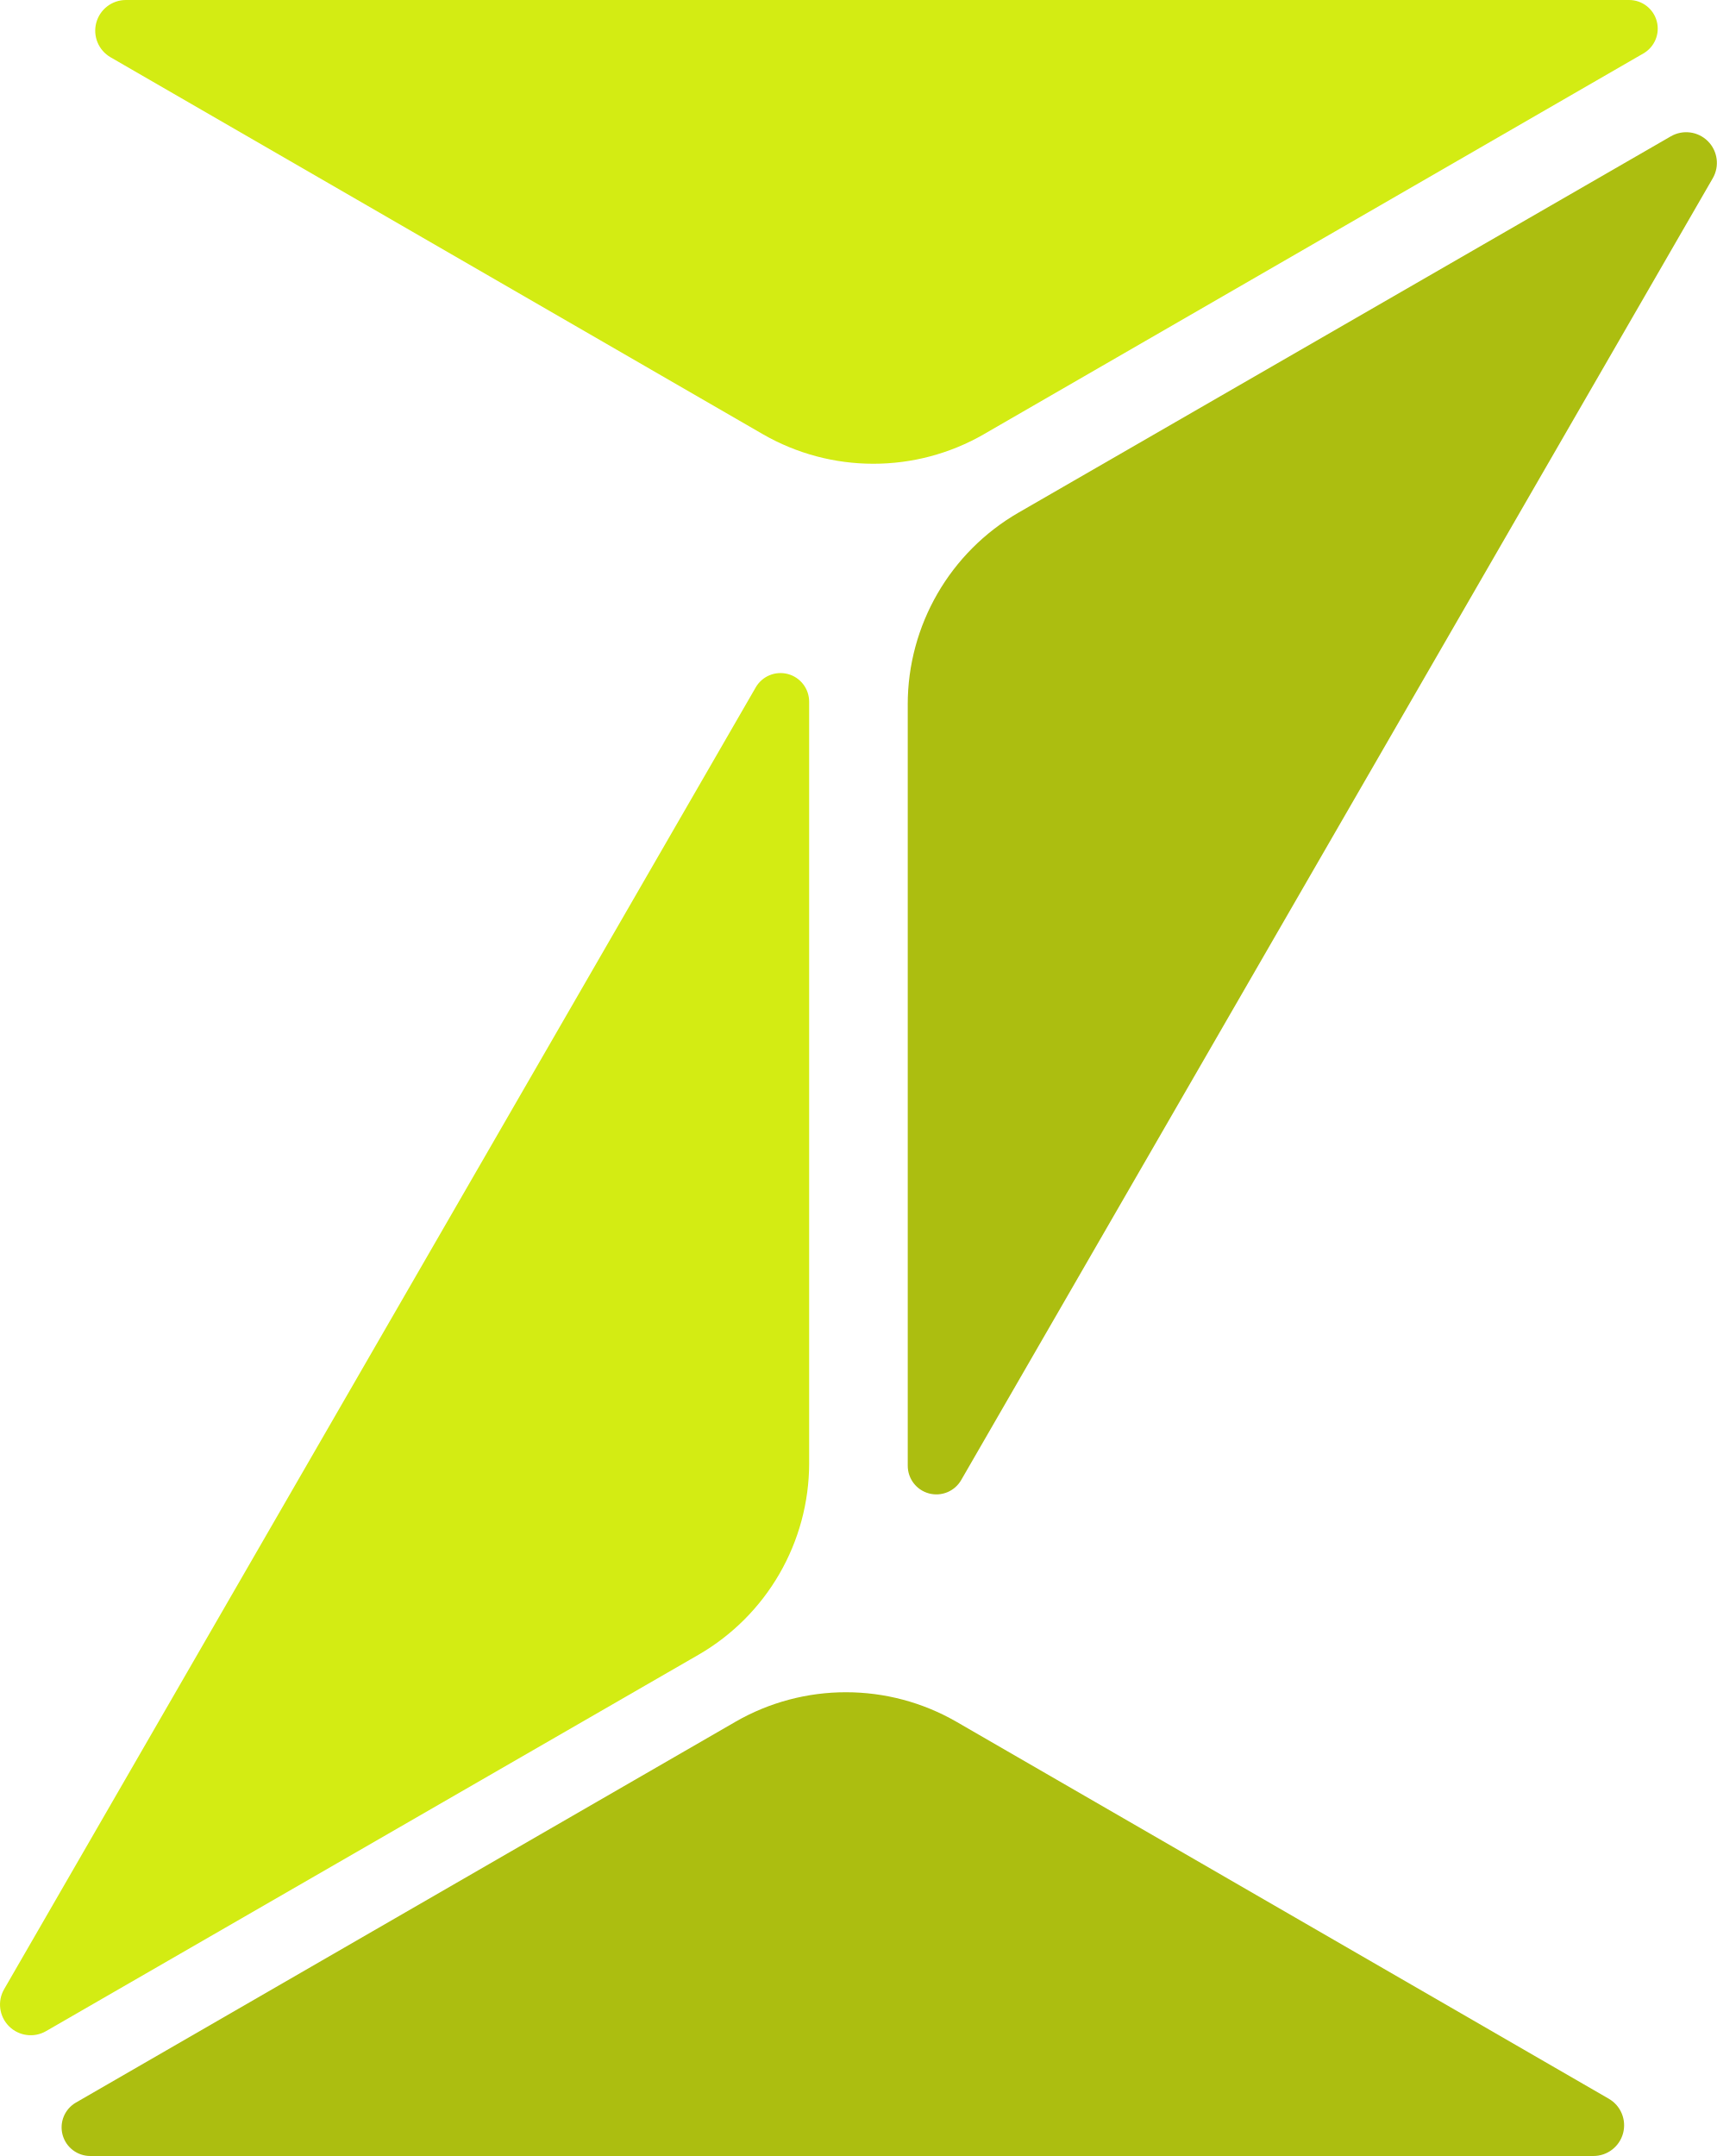
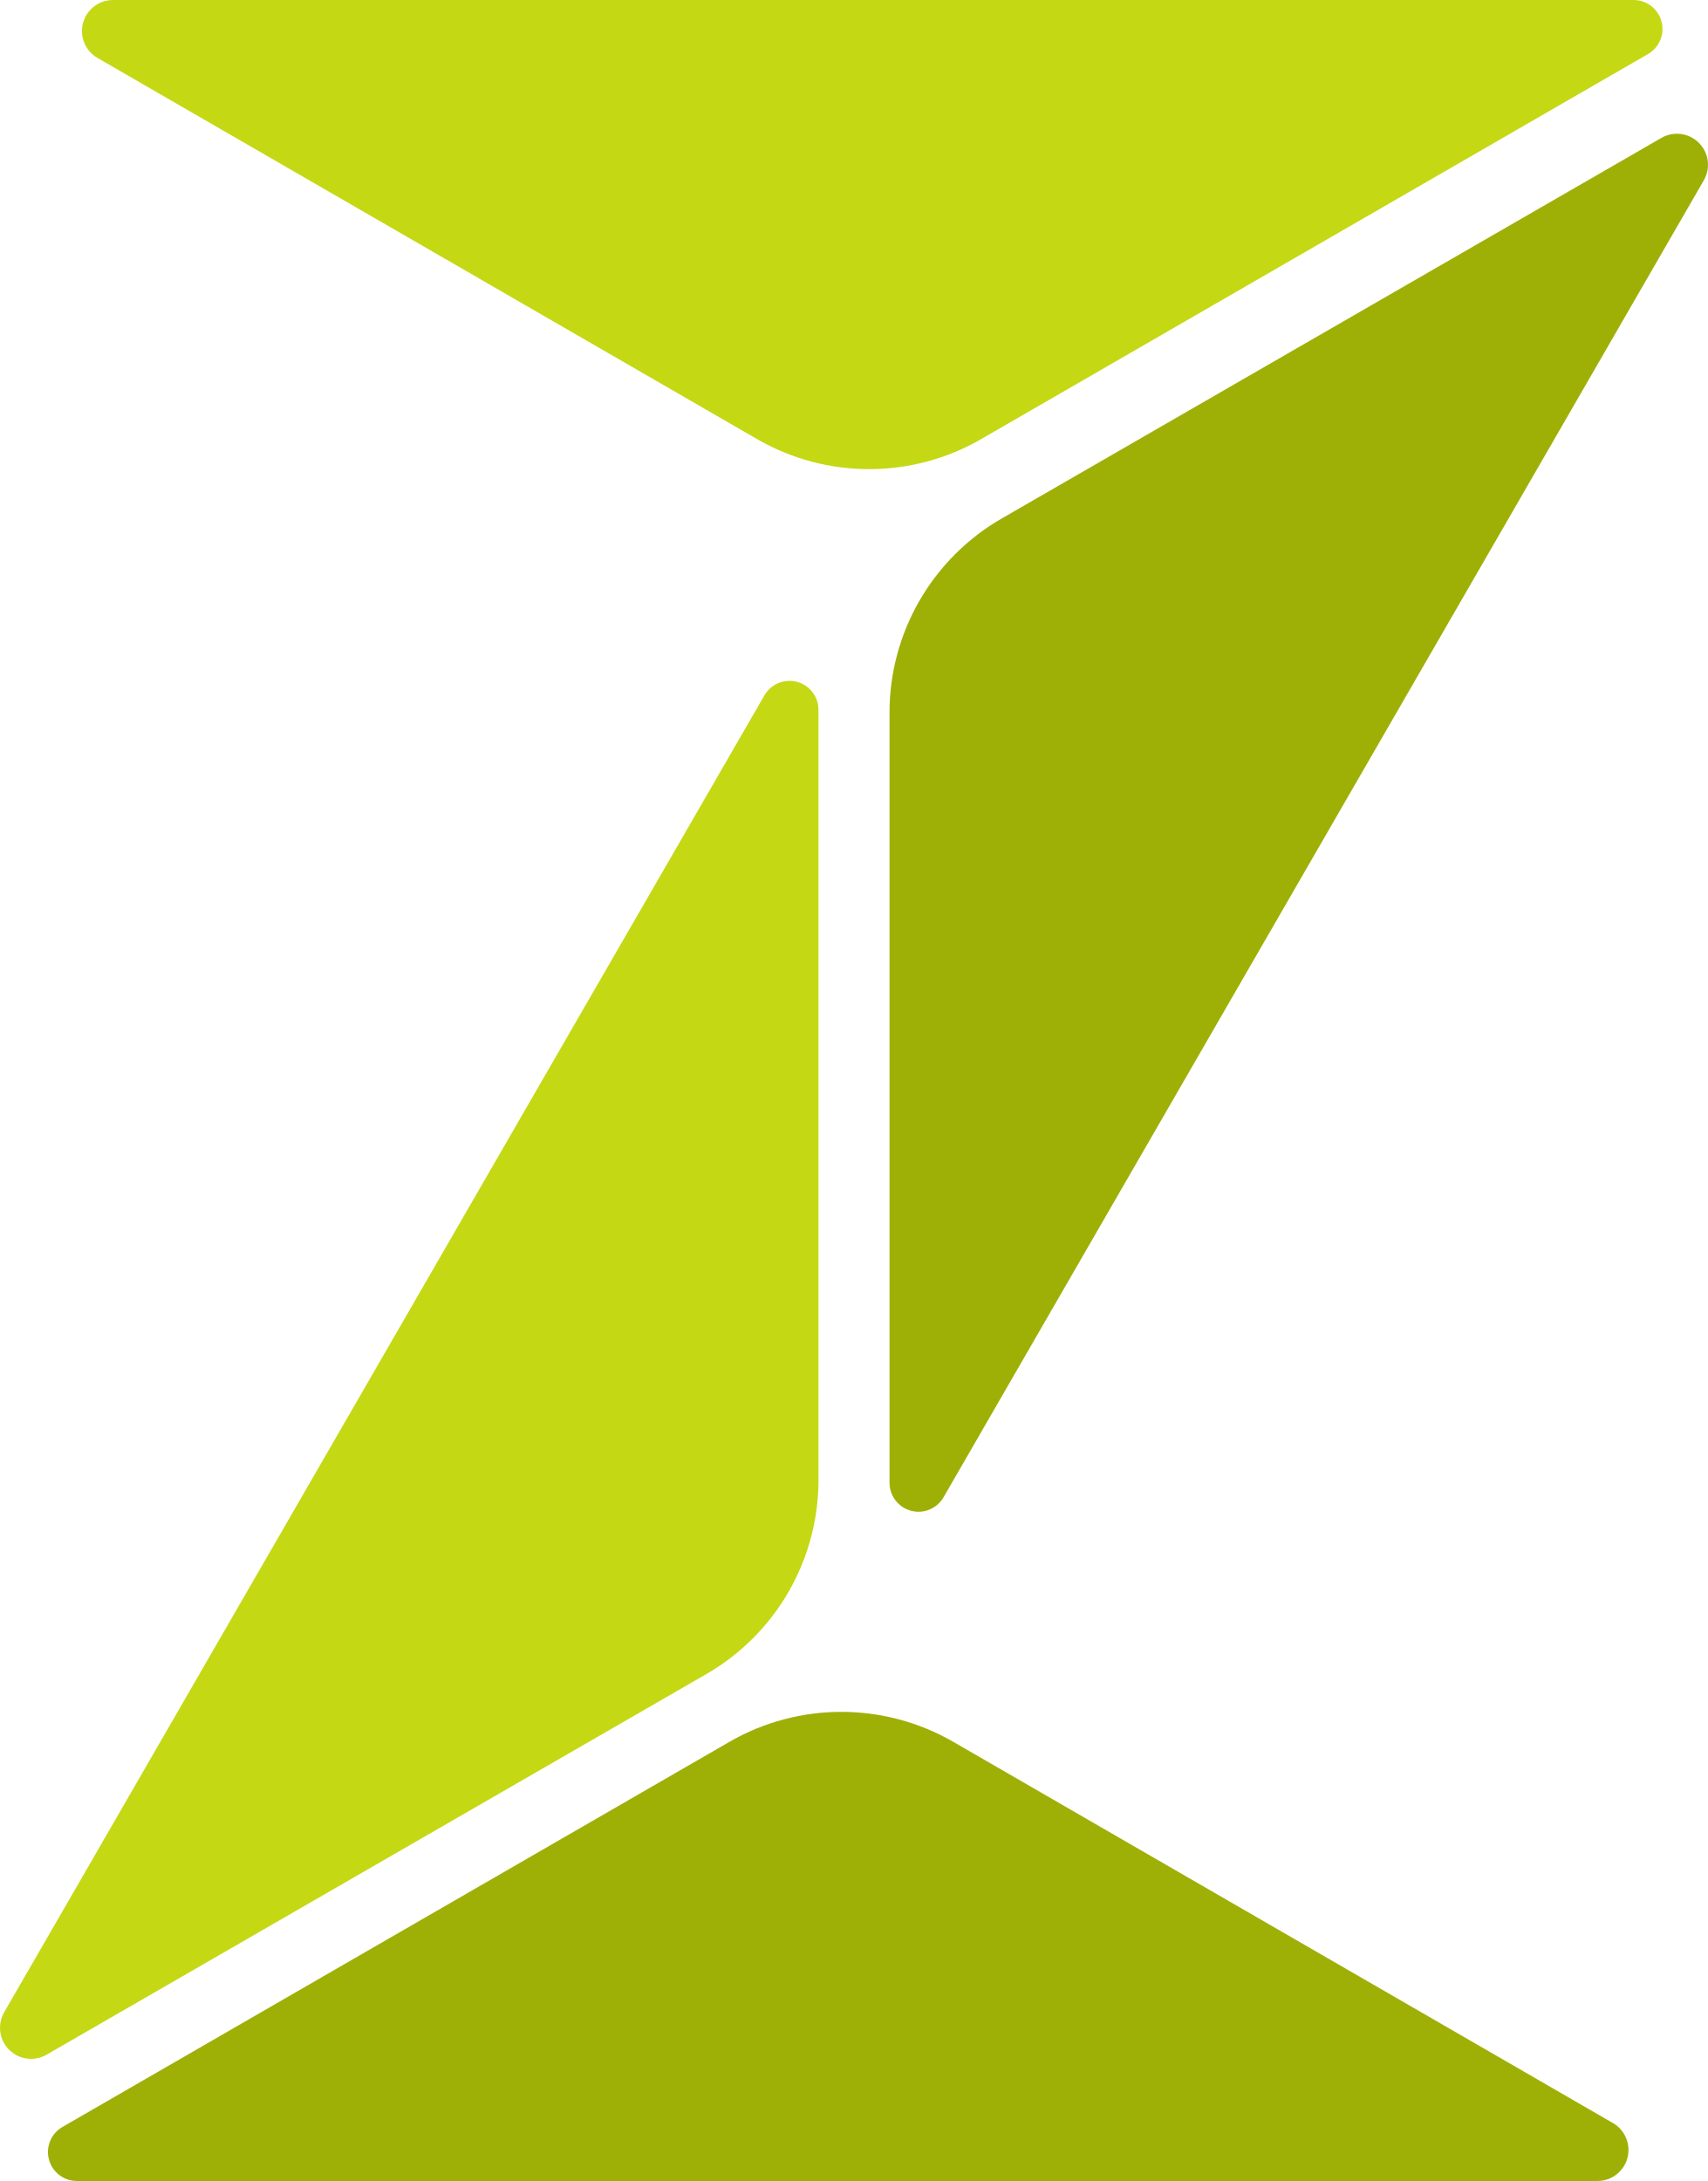
- <svg xmlns="http://www.w3.org/2000/svg" width="64.059mm" height="80.441mm" viewBox="0 0 64.059 80.441" version="1.1" id="svg1" xml:space="preserve">
+ <svg xmlns="http://www.w3.org/2000/svg" width="101.146mm" height="129.145mm" viewBox="0 0 101.146 129.145" version="1.1" id="svg1" xml:space="preserve">
  <defs id="defs1" />
-   <g id="layer2" transform="translate(-116.1971,-12.90061)">
-     <path style="fill:#d3ec13;fill-opacity:1;stroke-width:0.265" d="M 53.046,28.522 77.643,14.321 A 1.068,1.068 75 0 0 77.109,12.327 H 21.024 a 1.145,1.145 105.01 0 0 -0.573,2.136 l 24.328,14.058 a 8.265,8.265 0.01 0 0 8.267,0.002 z" id="path2" transform="translate(99.87028,0.573769)" />
-     <path style="fill:#acbe10;fill-opacity:1;stroke-width:0.265" d="M 53.046,28.522 77.643,14.321 A 1.068,1.068 75 0 0 77.109,12.327 H 21.024 a 1.145,1.145 105.01 0 0 -0.573,2.136 l 24.328,14.058 a 8.265,8.265 0.01 0 0 8.267,0.002 z" id="path2-5" transform="rotate(180,98.33717,52.8342)" />
-     <path style="fill:#acbe10;fill-opacity:1;stroke-width:0.265" d="M 53.046,28.522 77.643,14.321 A 1.068,1.068 75 0 0 77.109,12.327 H 21.024 a 1.145,1.145 105.01 0 0 -0.573,2.136 l 24.328,14.058 a 8.265,8.265 0.01 0 0 8.267,0.002 z" id="path2-5-0" transform="rotate(120,98.47808,61.86081)" />
-     <path style="fill:#d3ec13;fill-opacity:1;stroke-width:0.265" d="M 53.046,28.522 77.643,14.321 A 1.068,1.068 75 0 0 77.109,12.327 H 21.024 a 1.145,1.145 105.01 0 0 -0.573,2.136 l 24.328,14.058 a 8.265,8.265 0.01 0 0 8.267,0.002 z" id="path2-5-0-6" transform="rotate(-60,133.4594,-32.83218)" />
+   <g id="layer2" transform="translate(-242.3652,-3.993326)">
+     <g id="g2" transform="matrix(1.605465,0,0,1.605465,-168.3288,-28.35219)">
+       <path style="fill:#c4d814;fill-opacity:1;stroke-width:0.265" d="M 53.046,28.522 77.643,14.321 A 1.068,1.068 75 0 0 77.109,12.327 H 21.024 a 1.145,1.145 105.01 0 0 -0.573,2.136 l 24.328,14.058 a 8.265,8.265 0.01 0 0 8.267,0.002 z" id="path2-9" transform="translate(238.954,7.820287)" />
+       <path style="fill:#9eb006;fill-opacity:1;stroke-width:0.265" d="M 53.046,28.522 77.643,14.321 A 1.068,1.068 75 0 0 77.109,12.327 H 21.024 a 1.145,1.145 105.01 0 0 -0.573,2.136 l 24.328,14.058 a 8.265,8.265 0.01 0 0 8.267,0.002 z" id="path2-5-5" transform="rotate(180,167.879,56.45746)" />
+       <path style="fill:#9eb006;fill-opacity:1;stroke-width:0.265" d="M 53.046,28.522 77.643,14.321 A 1.068,1.068 75 0 0 77.109,12.327 H 21.024 a 1.145,1.145 105.01 0 0 -0.573,2.136 l 24.328,14.058 a 8.265,8.265 0.01 0 0 8.267,0.002 z" id="path2-5-0-9" transform="rotate(120,165.6635,105.4813)" />
+       <path style="fill:#c4d814;fill-opacity:1;stroke-width:0.265" d="M 53.046,28.522 77.643,14.321 A 1.068,1.068 75 0 0 77.109,12.327 H 21.024 a 1.145,1.145 105.01 0 0 -0.573,2.136 l 24.328,14.058 a 8.265,8.265 0.01 0 0 8.267,0.002 z" id="path2-5-0-6-0" transform="rotate(-60,209.5415,-150.1173)" />
+     </g>
  </g>
</svg>
